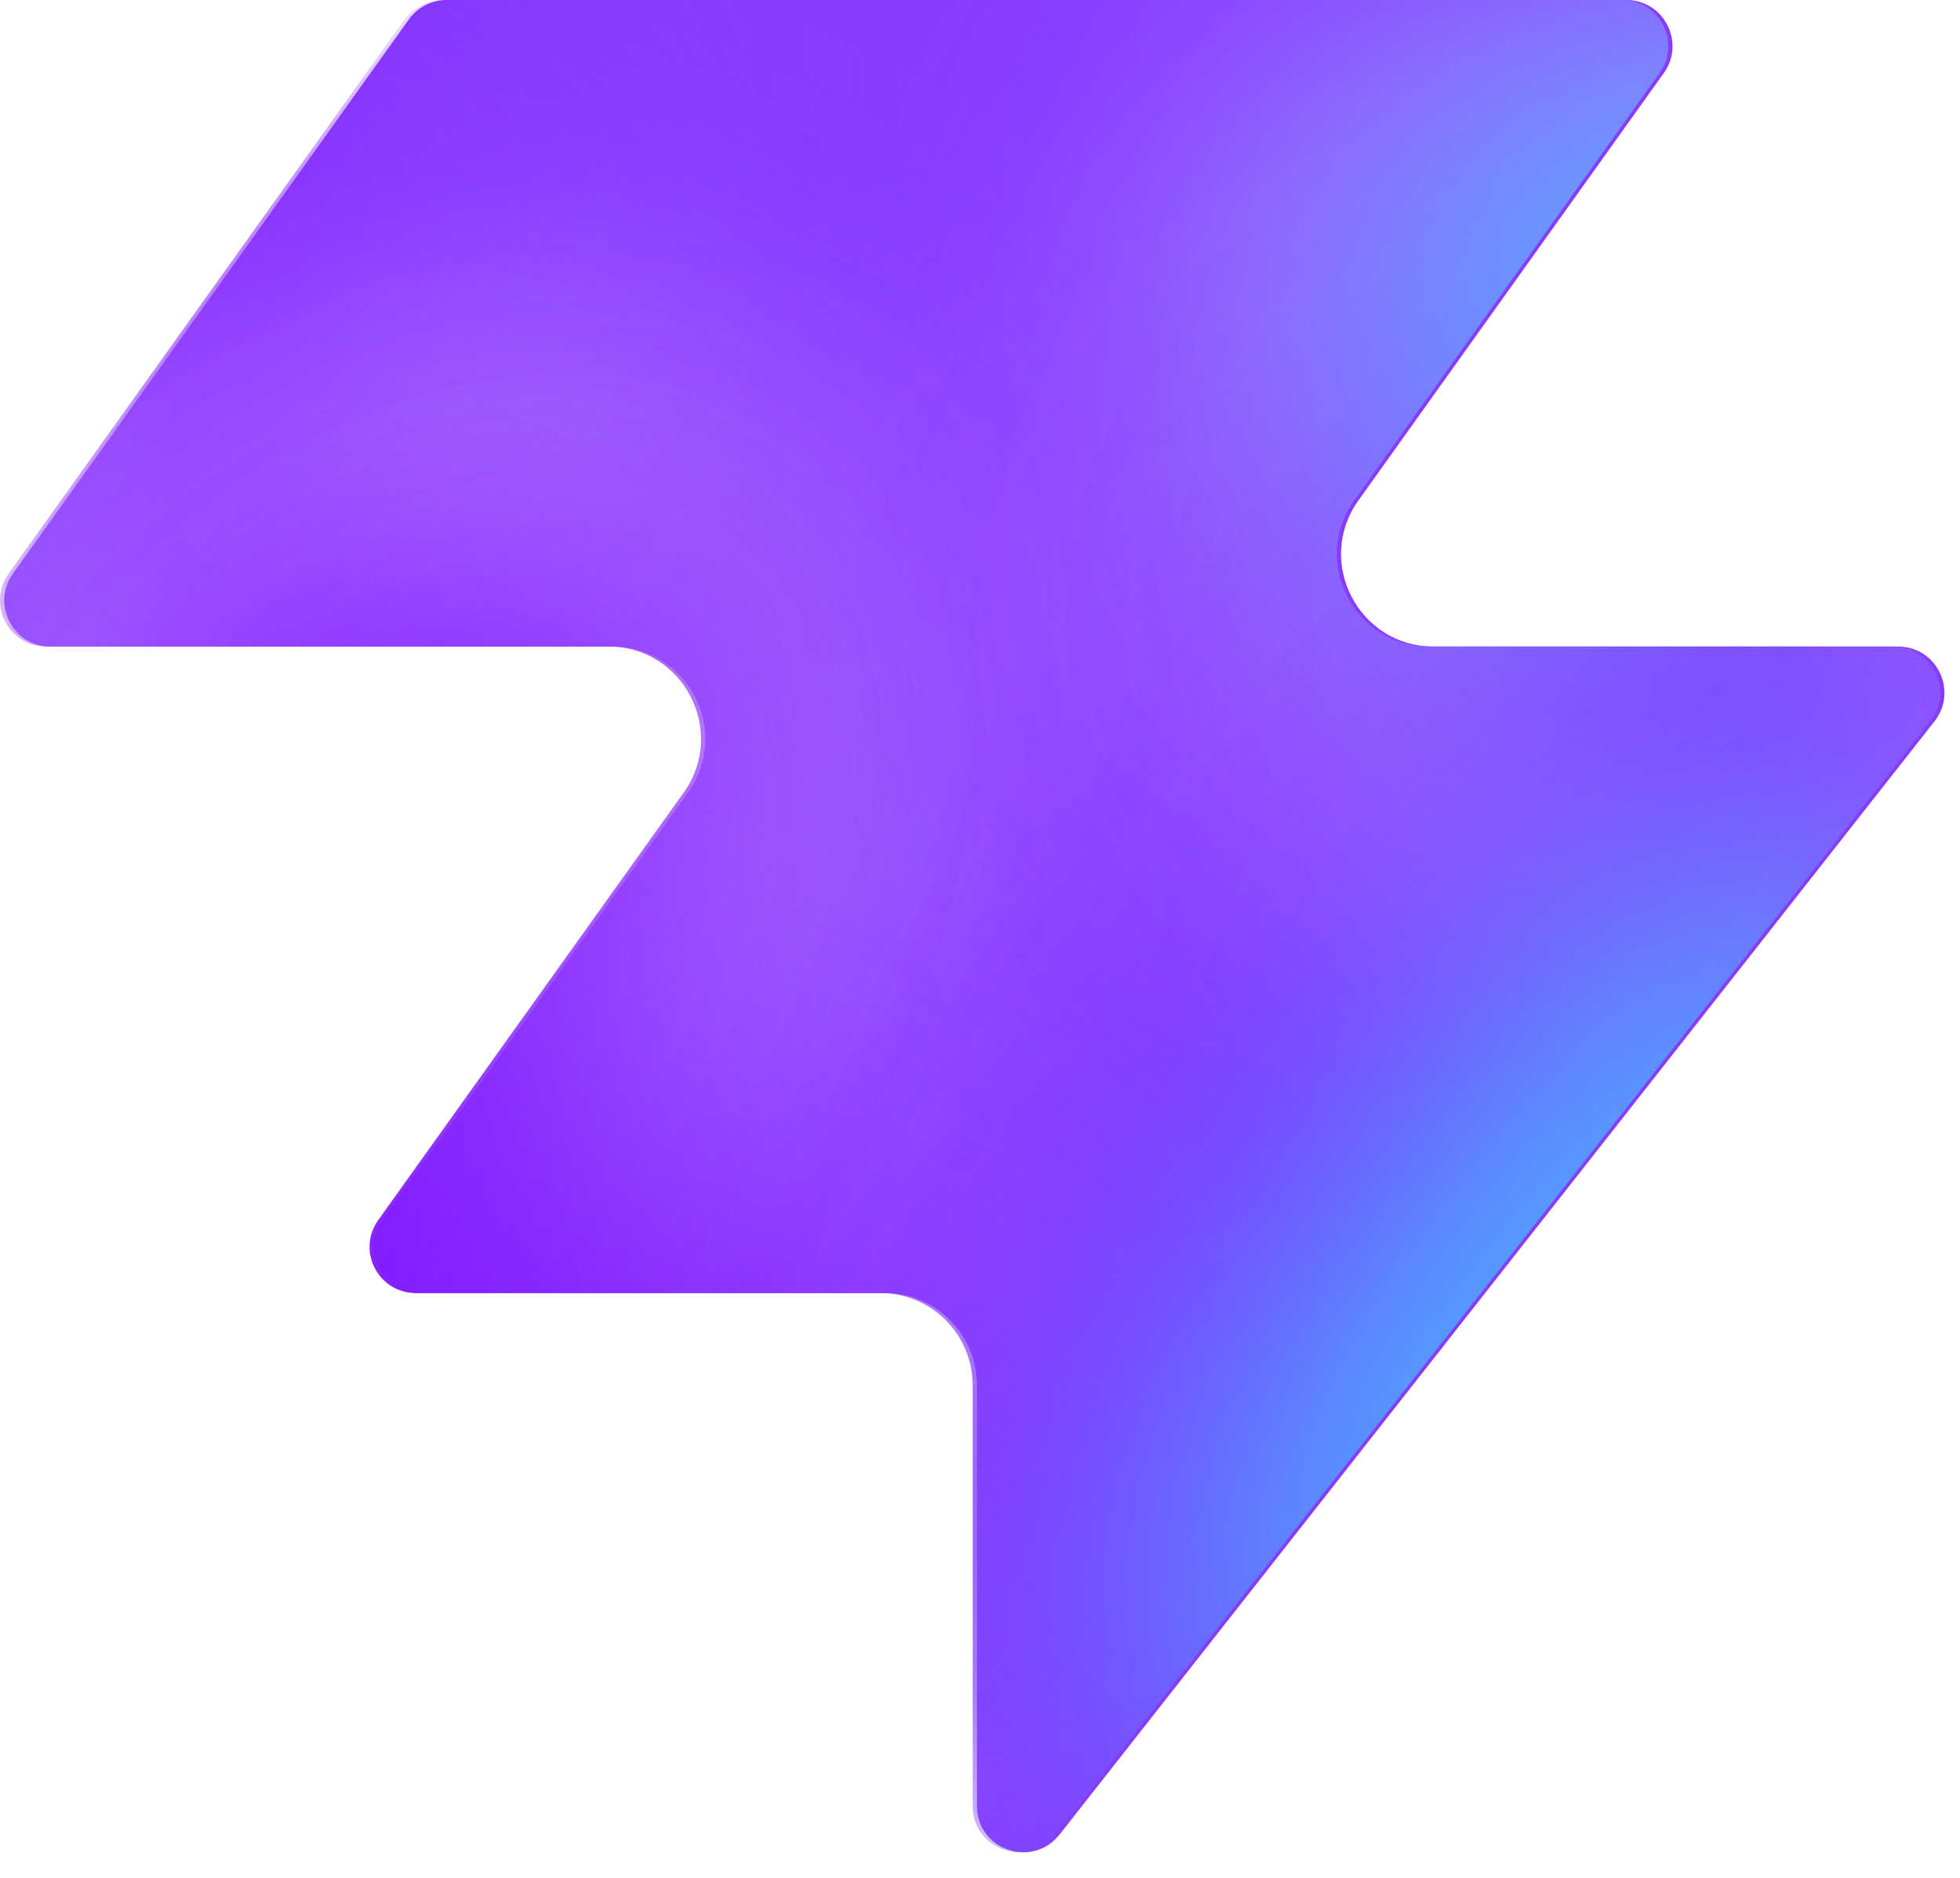
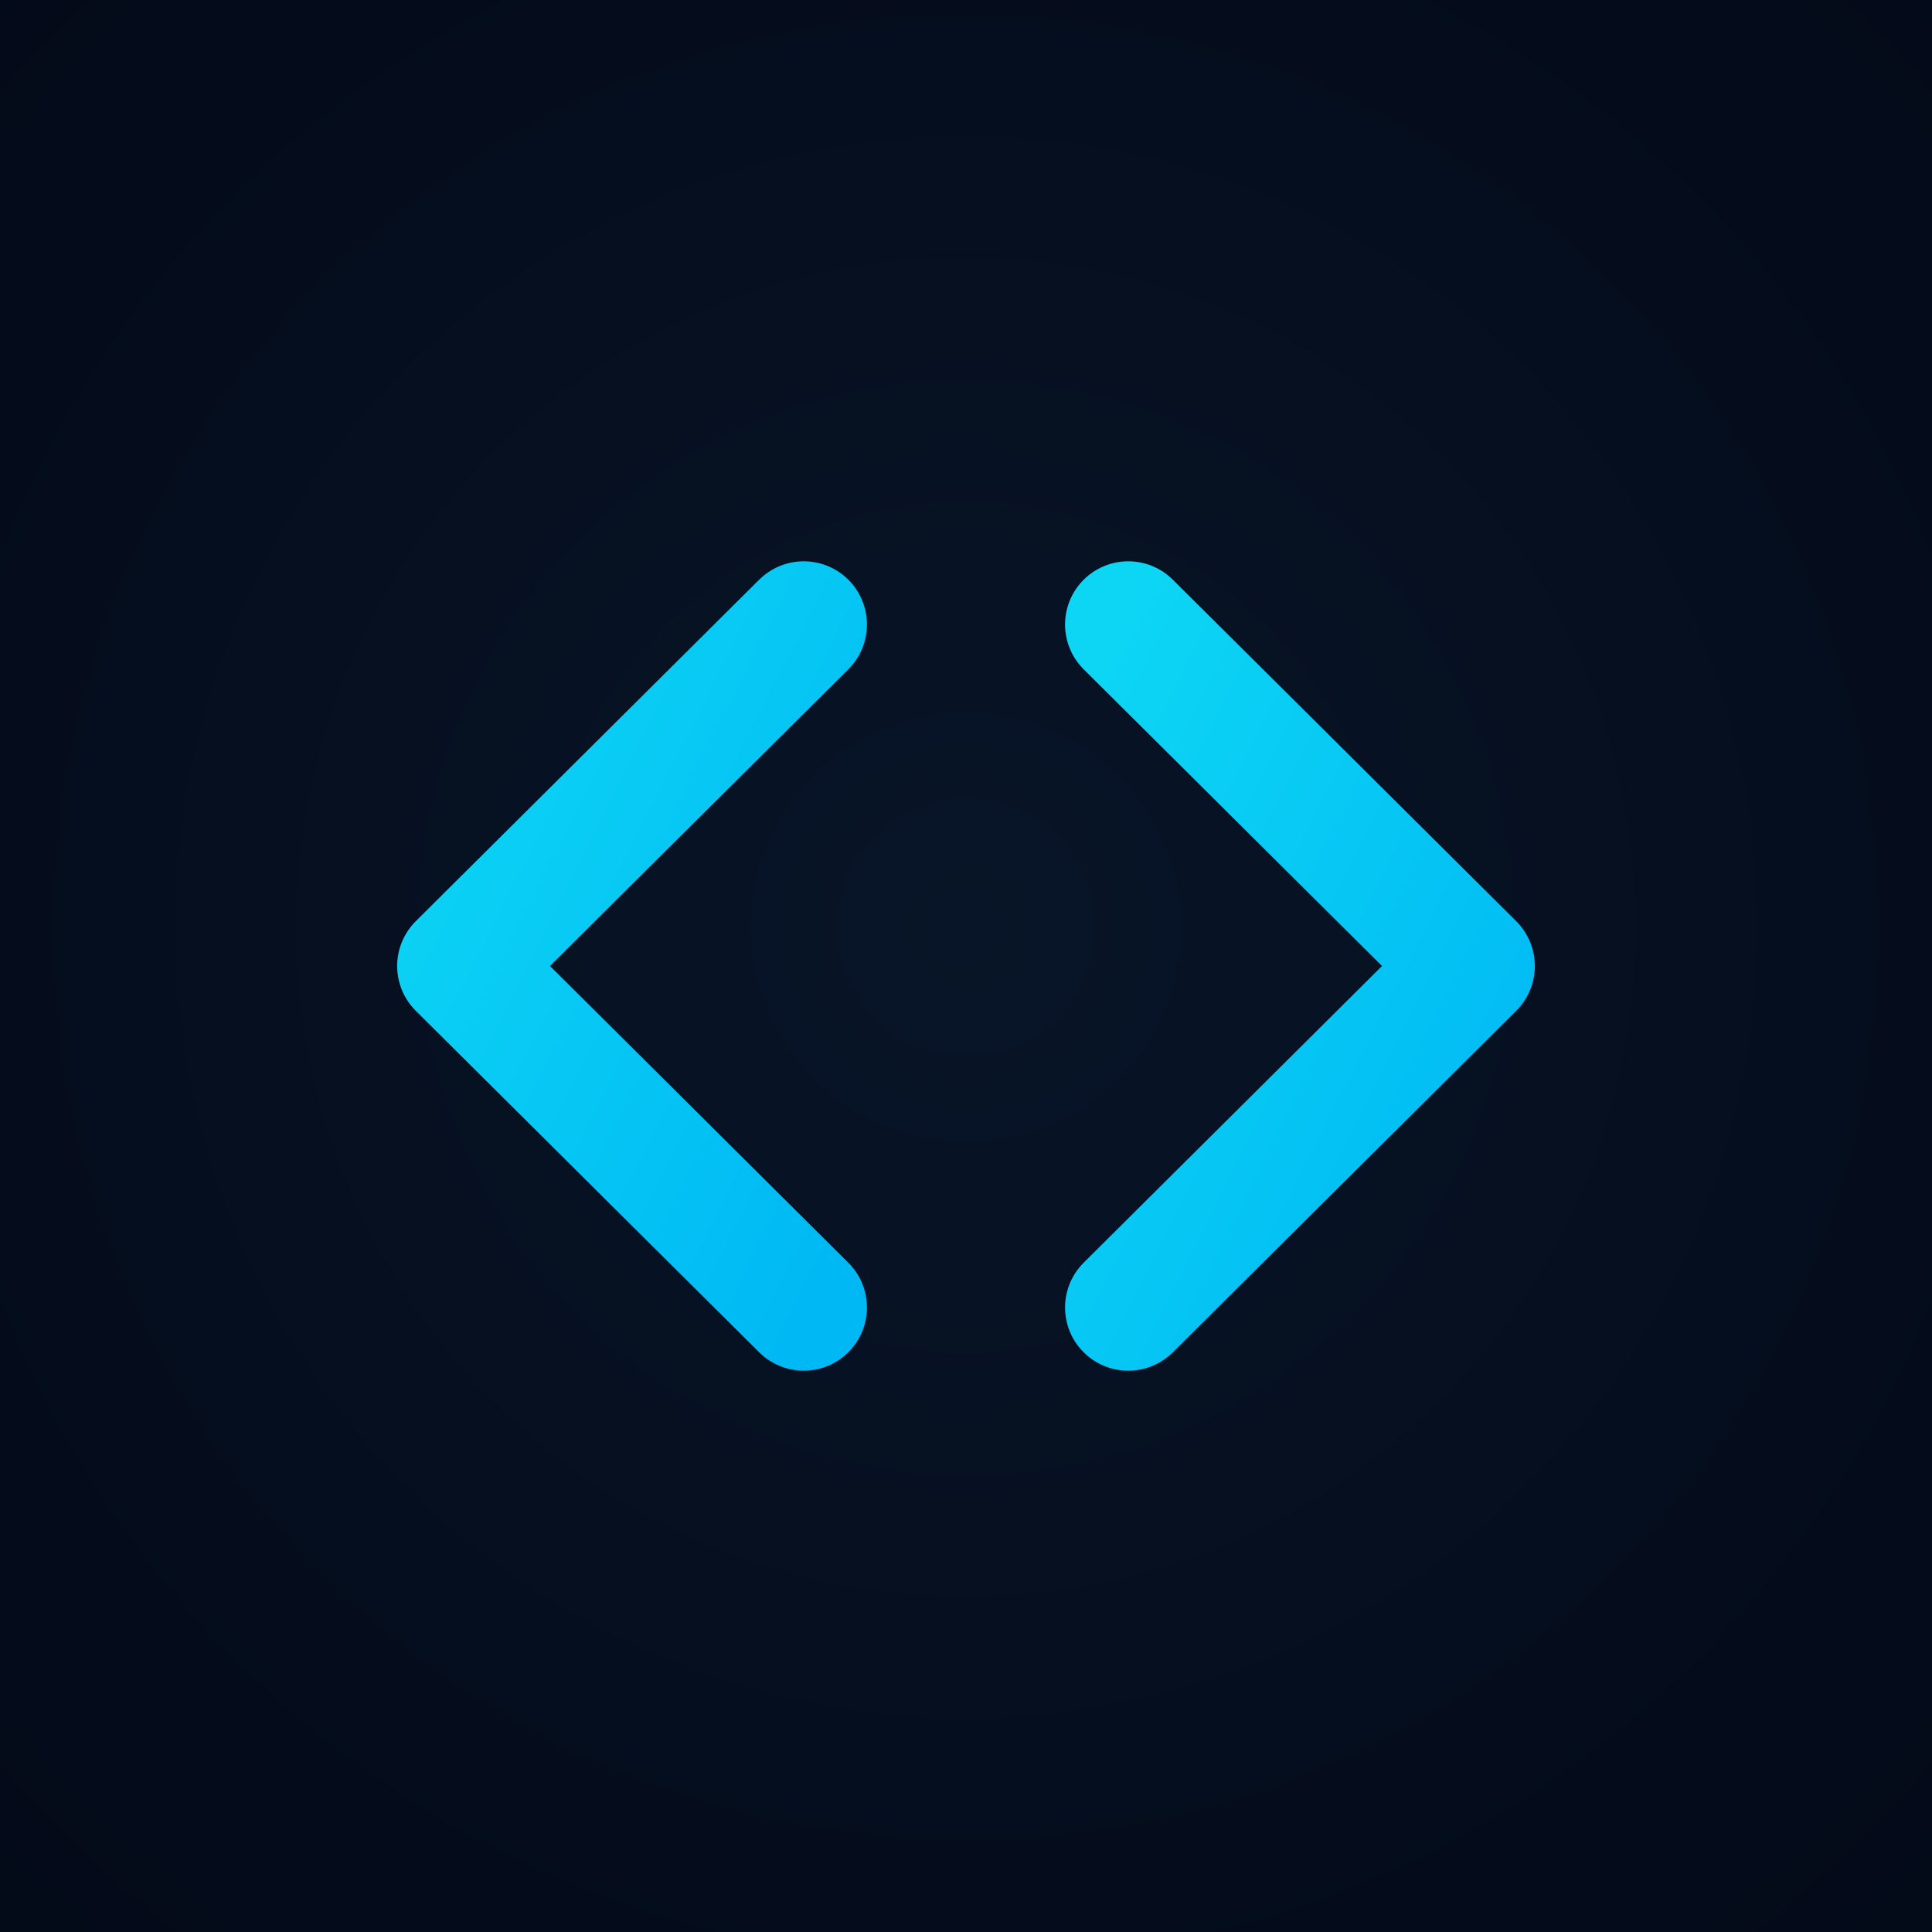
- <svg xmlns="http://www.w3.org/2000/svg" width="48" height="46" fill="none" viewBox="0 0 48 46">
-   <path fill="#863bff" d="M25.946 44.938c-.664.845-2.021.375-2.021-.698V33.937a2.26 2.26 0 0 0-2.262-2.262H10.287c-.92 0-1.456-1.04-.92-1.788l7.48-10.471c1.07-1.497 0-3.578-1.842-3.578H1.237c-.92 0-1.456-1.04-.92-1.788L10.013.474c.214-.297.556-.474.92-.474h28.894c.92 0 1.456 1.04.92 1.788l-7.48 10.471c-1.07 1.498 0 3.579 1.842 3.579h11.377c.943 0 1.473 1.088.89 1.83L25.947 44.94z" style="fill:#863bff;fill:color(display-p3 .525 .23 1);fill-opacity:1" />
-   <mask id="a" width="48" height="46" x="0" y="0" maskUnits="userSpaceOnUse" style="mask-type:alpha">
-     <path fill="#000" d="M25.842 44.938c-.664.844-2.021.375-2.021-.698V33.937a2.26 2.26 0 0 0-2.262-2.262H10.183c-.92 0-1.456-1.04-.92-1.788l7.48-10.471c1.07-1.498 0-3.579-1.842-3.579H1.133c-.92 0-1.456-1.04-.92-1.787L9.91.473c.214-.297.556-.474.92-.474h28.894c.92 0 1.456 1.04.92 1.788l-7.48 10.471c-1.07 1.498 0 3.578 1.842 3.578h11.377c.943 0 1.473 1.088.89 1.832L25.843 44.94z" style="fill:#000;fill-opacity:1" />
-   </mask>
-   <g mask="url(#a)">
-     <g filter="url(#b)">
-       <ellipse cx="5.508" cy="14.704" fill="#ede6ff" rx="5.508" ry="14.704" style="fill:#ede6ff;fill:color(display-p3 .927 .903 1);fill-opacity:1" transform="matrix(.00324 1 1 -.00324 -4.47 31.516)" />
-     </g>
-     <g filter="url(#c)">
-       <ellipse cx="10.399" cy="29.851" fill="#ede6ff" rx="10.399" ry="29.851" style="fill:#ede6ff;fill:color(display-p3 .927 .903 1);fill-opacity:1" transform="matrix(.00324 1 1 -.00324 -39.328 7.883)" />
-     </g>
-     <g filter="url(#d)">
-       <ellipse cx="5.508" cy="30.487" fill="#7e14ff" rx="5.508" ry="30.487" style="fill:#7e14ff;fill:color(display-p3 .492 .077 1);fill-opacity:1" transform="rotate(89.814 -25.913 -14.639)scale(1 -1)" />
-     </g>
-     <g filter="url(#e)">
-       <ellipse cx="5.508" cy="30.599" fill="#7e14ff" rx="5.508" ry="30.599" style="fill:#7e14ff;fill:color(display-p3 .492 .077 1);fill-opacity:1" transform="rotate(89.814 -32.644 -3.334)scale(1 -1)" />
-     </g>
-     <g filter="url(#f)">
-       <ellipse cx="5.508" cy="30.599" fill="#7e14ff" rx="5.508" ry="30.599" style="fill:#7e14ff;fill:color(display-p3 .492 .077 1);fill-opacity:1" transform="matrix(.00324 1 1 -.00324 -34.34 30.47)" />
-     </g>
-     <g filter="url(#g)">
-       <ellipse cx="14.072" cy="22.078" fill="#ede6ff" rx="14.072" ry="22.078" style="fill:#ede6ff;fill:color(display-p3 .927 .903 1);fill-opacity:1" transform="rotate(93.35 24.506 48.493)scale(-1 1)" />
-     </g>
-     <g filter="url(#h)">
-       <ellipse cx="3.47" cy="21.501" fill="#7e14ff" rx="3.47" ry="21.501" style="fill:#7e14ff;fill:color(display-p3 .492 .077 1);fill-opacity:1" transform="rotate(89.009 28.708 47.59)scale(-1 1)" />
-     </g>
-     <g filter="url(#i)">
-       <ellipse cx="3.47" cy="21.501" fill="#7e14ff" rx="3.47" ry="21.501" style="fill:#7e14ff;fill:color(display-p3 .492 .077 1);fill-opacity:1" transform="rotate(89.009 28.708 47.59)scale(-1 1)" />
-     </g>
-     <g filter="url(#j)">
-       <ellipse cx=".387" cy="8.972" fill="#7e14ff" rx="4.407" ry="29.108" style="fill:#7e14ff;fill:color(display-p3 .492 .077 1);fill-opacity:1" transform="rotate(39.51 .387 8.972)" />
-     </g>
-     <g filter="url(#k)">
-       <ellipse cx="47.523" cy="-6.092" fill="#7e14ff" rx="4.407" ry="29.108" style="fill:#7e14ff;fill:color(display-p3 .492 .077 1);fill-opacity:1" transform="rotate(37.892 47.523 -6.092)" />
-     </g>
-     <g filter="url(#l)">
-       <ellipse cx="41.412" cy="6.333" fill="#47bfff" rx="5.971" ry="9.665" style="fill:#47bfff;fill:color(display-p3 .28 .748 1);fill-opacity:1" transform="rotate(37.892 41.412 6.333)" />
-     </g>
-     <g filter="url(#m)">
-       <ellipse cx="-1.879" cy="38.332" fill="#7e14ff" rx="4.407" ry="29.108" style="fill:#7e14ff;fill:color(display-p3 .492 .077 1);fill-opacity:1" transform="rotate(37.892 -1.88 38.332)" />
-     </g>
-     <g filter="url(#n)">
-       <ellipse cx="-1.879" cy="38.332" fill="#7e14ff" rx="4.407" ry="29.108" style="fill:#7e14ff;fill:color(display-p3 .492 .077 1);fill-opacity:1" transform="rotate(37.892 -1.88 38.332)" />
-     </g>
-     <g filter="url(#o)">
-       <ellipse cx="35.651" cy="29.907" fill="#7e14ff" rx="4.407" ry="29.108" style="fill:#7e14ff;fill:color(display-p3 .492 .077 1);fill-opacity:1" transform="rotate(37.892 35.651 29.907)" />
-     </g>
-     <g filter="url(#p)">
-       <ellipse cx="38.418" cy="32.4" fill="#47bfff" rx="5.971" ry="15.297" style="fill:#47bfff;fill:color(display-p3 .28 .748 1);fill-opacity:1" transform="rotate(37.892 38.418 32.4)" />
-     </g>
+ <svg xmlns="http://www.w3.org/2000/svg" width="1024" height="1024" viewBox="0 0 1024 1024" role="img" aria-label="Isotipo CODIA">
+   <defs>
+     <radialGradient id="bg" cx="50%" cy="48%" r="75%">
+       <stop offset="0" stop-color="#081528" />
+       <stop offset="1" stop-color="#030917" />
+     </radialGradient>
+     <linearGradient id="cyan" x1="0" y1="0" x2="1" y2="1">
+       <stop offset="0" stop-color="#0DD5F4" />
+       <stop offset="1" stop-color="#00B9F4" />
+     </linearGradient>
+   </defs>
+   <rect width="1024" height="1024" fill="url(#bg)" />
+   <g fill="none" stroke="url(#cyan)" stroke-width="67" stroke-linecap="round" stroke-linejoin="round">
+     <path d="M 426 331 L 244 512 L 426 693" />
+     <path d="M 598 331 L 780 512 L 598 693" />
  </g>
-   <defs>
-     <filter id="b" width="60.045" height="41.654" x="-19.77" y="16.149" color-interpolation-filters="sRGB" filterUnits="userSpaceOnUse">
-       <feFlood flood-opacity="0" result="BackgroundImageFix" />
-       <feBlend in="SourceGraphic" in2="BackgroundImageFix" result="shape" />
-       <feGaussianBlur result="effect1_foregroundBlur_2002_17158" stdDeviation="7.659" />
-     </filter>
-     <filter id="c" width="90.34" height="51.437" x="-54.613" y="-7.533" color-interpolation-filters="sRGB" filterUnits="userSpaceOnUse">
-       <feFlood flood-opacity="0" result="BackgroundImageFix" />
-       <feBlend in="SourceGraphic" in2="BackgroundImageFix" result="shape" />
-       <feGaussianBlur result="effect1_foregroundBlur_2002_17158" stdDeviation="7.659" />
-     </filter>
-     <filter id="d" width="79.355" height="29.4" x="-49.64" y="2.03" color-interpolation-filters="sRGB" filterUnits="userSpaceOnUse">
-       <feFlood flood-opacity="0" result="BackgroundImageFix" />
-       <feBlend in="SourceGraphic" in2="BackgroundImageFix" result="shape" />
-       <feGaussianBlur result="effect1_foregroundBlur_2002_17158" stdDeviation="4.596" />
-     </filter>
-     <filter id="e" width="79.579" height="29.4" x="-45.045" y="20.029" color-interpolation-filters="sRGB" filterUnits="userSpaceOnUse">
-       <feFlood flood-opacity="0" result="BackgroundImageFix" />
-       <feBlend in="SourceGraphic" in2="BackgroundImageFix" result="shape" />
-       <feGaussianBlur result="effect1_foregroundBlur_2002_17158" stdDeviation="4.596" />
-     </filter>
-     <filter id="f" width="79.579" height="29.4" x="-43.513" y="21.178" color-interpolation-filters="sRGB" filterUnits="userSpaceOnUse">
-       <feFlood flood-opacity="0" result="BackgroundImageFix" />
-       <feBlend in="SourceGraphic" in2="BackgroundImageFix" result="shape" />
-       <feGaussianBlur result="effect1_foregroundBlur_2002_17158" stdDeviation="4.596" />
-     </filter>
-     <filter id="g" width="74.749" height="58.852" x="15.756" y="-17.901" color-interpolation-filters="sRGB" filterUnits="userSpaceOnUse">
-       <feFlood flood-opacity="0" result="BackgroundImageFix" />
-       <feBlend in="SourceGraphic" in2="BackgroundImageFix" result="shape" />
-       <feGaussianBlur result="effect1_foregroundBlur_2002_17158" stdDeviation="7.659" />
-     </filter>
-     <filter id="h" width="61.377" height="25.362" x="23.548" y="2.284" color-interpolation-filters="sRGB" filterUnits="userSpaceOnUse">
-       <feFlood flood-opacity="0" result="BackgroundImageFix" />
-       <feBlend in="SourceGraphic" in2="BackgroundImageFix" result="shape" />
-       <feGaussianBlur result="effect1_foregroundBlur_2002_17158" stdDeviation="4.596" />
-     </filter>
-     <filter id="i" width="61.377" height="25.362" x="23.548" y="2.284" color-interpolation-filters="sRGB" filterUnits="userSpaceOnUse">
-       <feFlood flood-opacity="0" result="BackgroundImageFix" />
-       <feBlend in="SourceGraphic" in2="BackgroundImageFix" result="shape" />
-       <feGaussianBlur result="effect1_foregroundBlur_2002_17158" stdDeviation="4.596" />
-     </filter>
-     <filter id="j" width="56.045" height="63.649" x="-27.636" y="-22.853" color-interpolation-filters="sRGB" filterUnits="userSpaceOnUse">
-       <feFlood flood-opacity="0" result="BackgroundImageFix" />
-       <feBlend in="SourceGraphic" in2="BackgroundImageFix" result="shape" />
-       <feGaussianBlur result="effect1_foregroundBlur_2002_17158" stdDeviation="4.596" />
-     </filter>
-     <filter id="k" width="54.814" height="64.646" x="20.116" y="-38.415" color-interpolation-filters="sRGB" filterUnits="userSpaceOnUse">
-       <feFlood flood-opacity="0" result="BackgroundImageFix" />
-       <feBlend in="SourceGraphic" in2="BackgroundImageFix" result="shape" />
-       <feGaussianBlur result="effect1_foregroundBlur_2002_17158" stdDeviation="4.596" />
-     </filter>
-     <filter id="l" width="33.541" height="35.313" x="24.641" y="-11.323" color-interpolation-filters="sRGB" filterUnits="userSpaceOnUse">
-       <feFlood flood-opacity="0" result="BackgroundImageFix" />
-       <feBlend in="SourceGraphic" in2="BackgroundImageFix" result="shape" />
-       <feGaussianBlur result="effect1_foregroundBlur_2002_17158" stdDeviation="4.596" />
-     </filter>
-     <filter id="m" width="54.814" height="64.646" x="-29.286" y="6.009" color-interpolation-filters="sRGB" filterUnits="userSpaceOnUse">
-       <feFlood flood-opacity="0" result="BackgroundImageFix" />
-       <feBlend in="SourceGraphic" in2="BackgroundImageFix" result="shape" />
-       <feGaussianBlur result="effect1_foregroundBlur_2002_17158" stdDeviation="4.596" />
-     </filter>
-     <filter id="n" width="54.814" height="64.646" x="-29.286" y="6.009" color-interpolation-filters="sRGB" filterUnits="userSpaceOnUse">
-       <feFlood flood-opacity="0" result="BackgroundImageFix" />
-       <feBlend in="SourceGraphic" in2="BackgroundImageFix" result="shape" />
-       <feGaussianBlur result="effect1_foregroundBlur_2002_17158" stdDeviation="4.596" />
-     </filter>
-     <filter id="o" width="54.814" height="64.646" x="8.244" y="-2.416" color-interpolation-filters="sRGB" filterUnits="userSpaceOnUse">
-       <feFlood flood-opacity="0" result="BackgroundImageFix" />
-       <feBlend in="SourceGraphic" in2="BackgroundImageFix" result="shape" />
-       <feGaussianBlur result="effect1_foregroundBlur_2002_17158" stdDeviation="4.596" />
-     </filter>
-     <filter id="p" width="39.409" height="43.623" x="18.713" y="10.588" color-interpolation-filters="sRGB" filterUnits="userSpaceOnUse">
-       <feFlood flood-opacity="0" result="BackgroundImageFix" />
-       <feBlend in="SourceGraphic" in2="BackgroundImageFix" result="shape" />
-       <feGaussianBlur result="effect1_foregroundBlur_2002_17158" stdDeviation="4.596" />
-     </filter>
-   </defs>
</svg>
